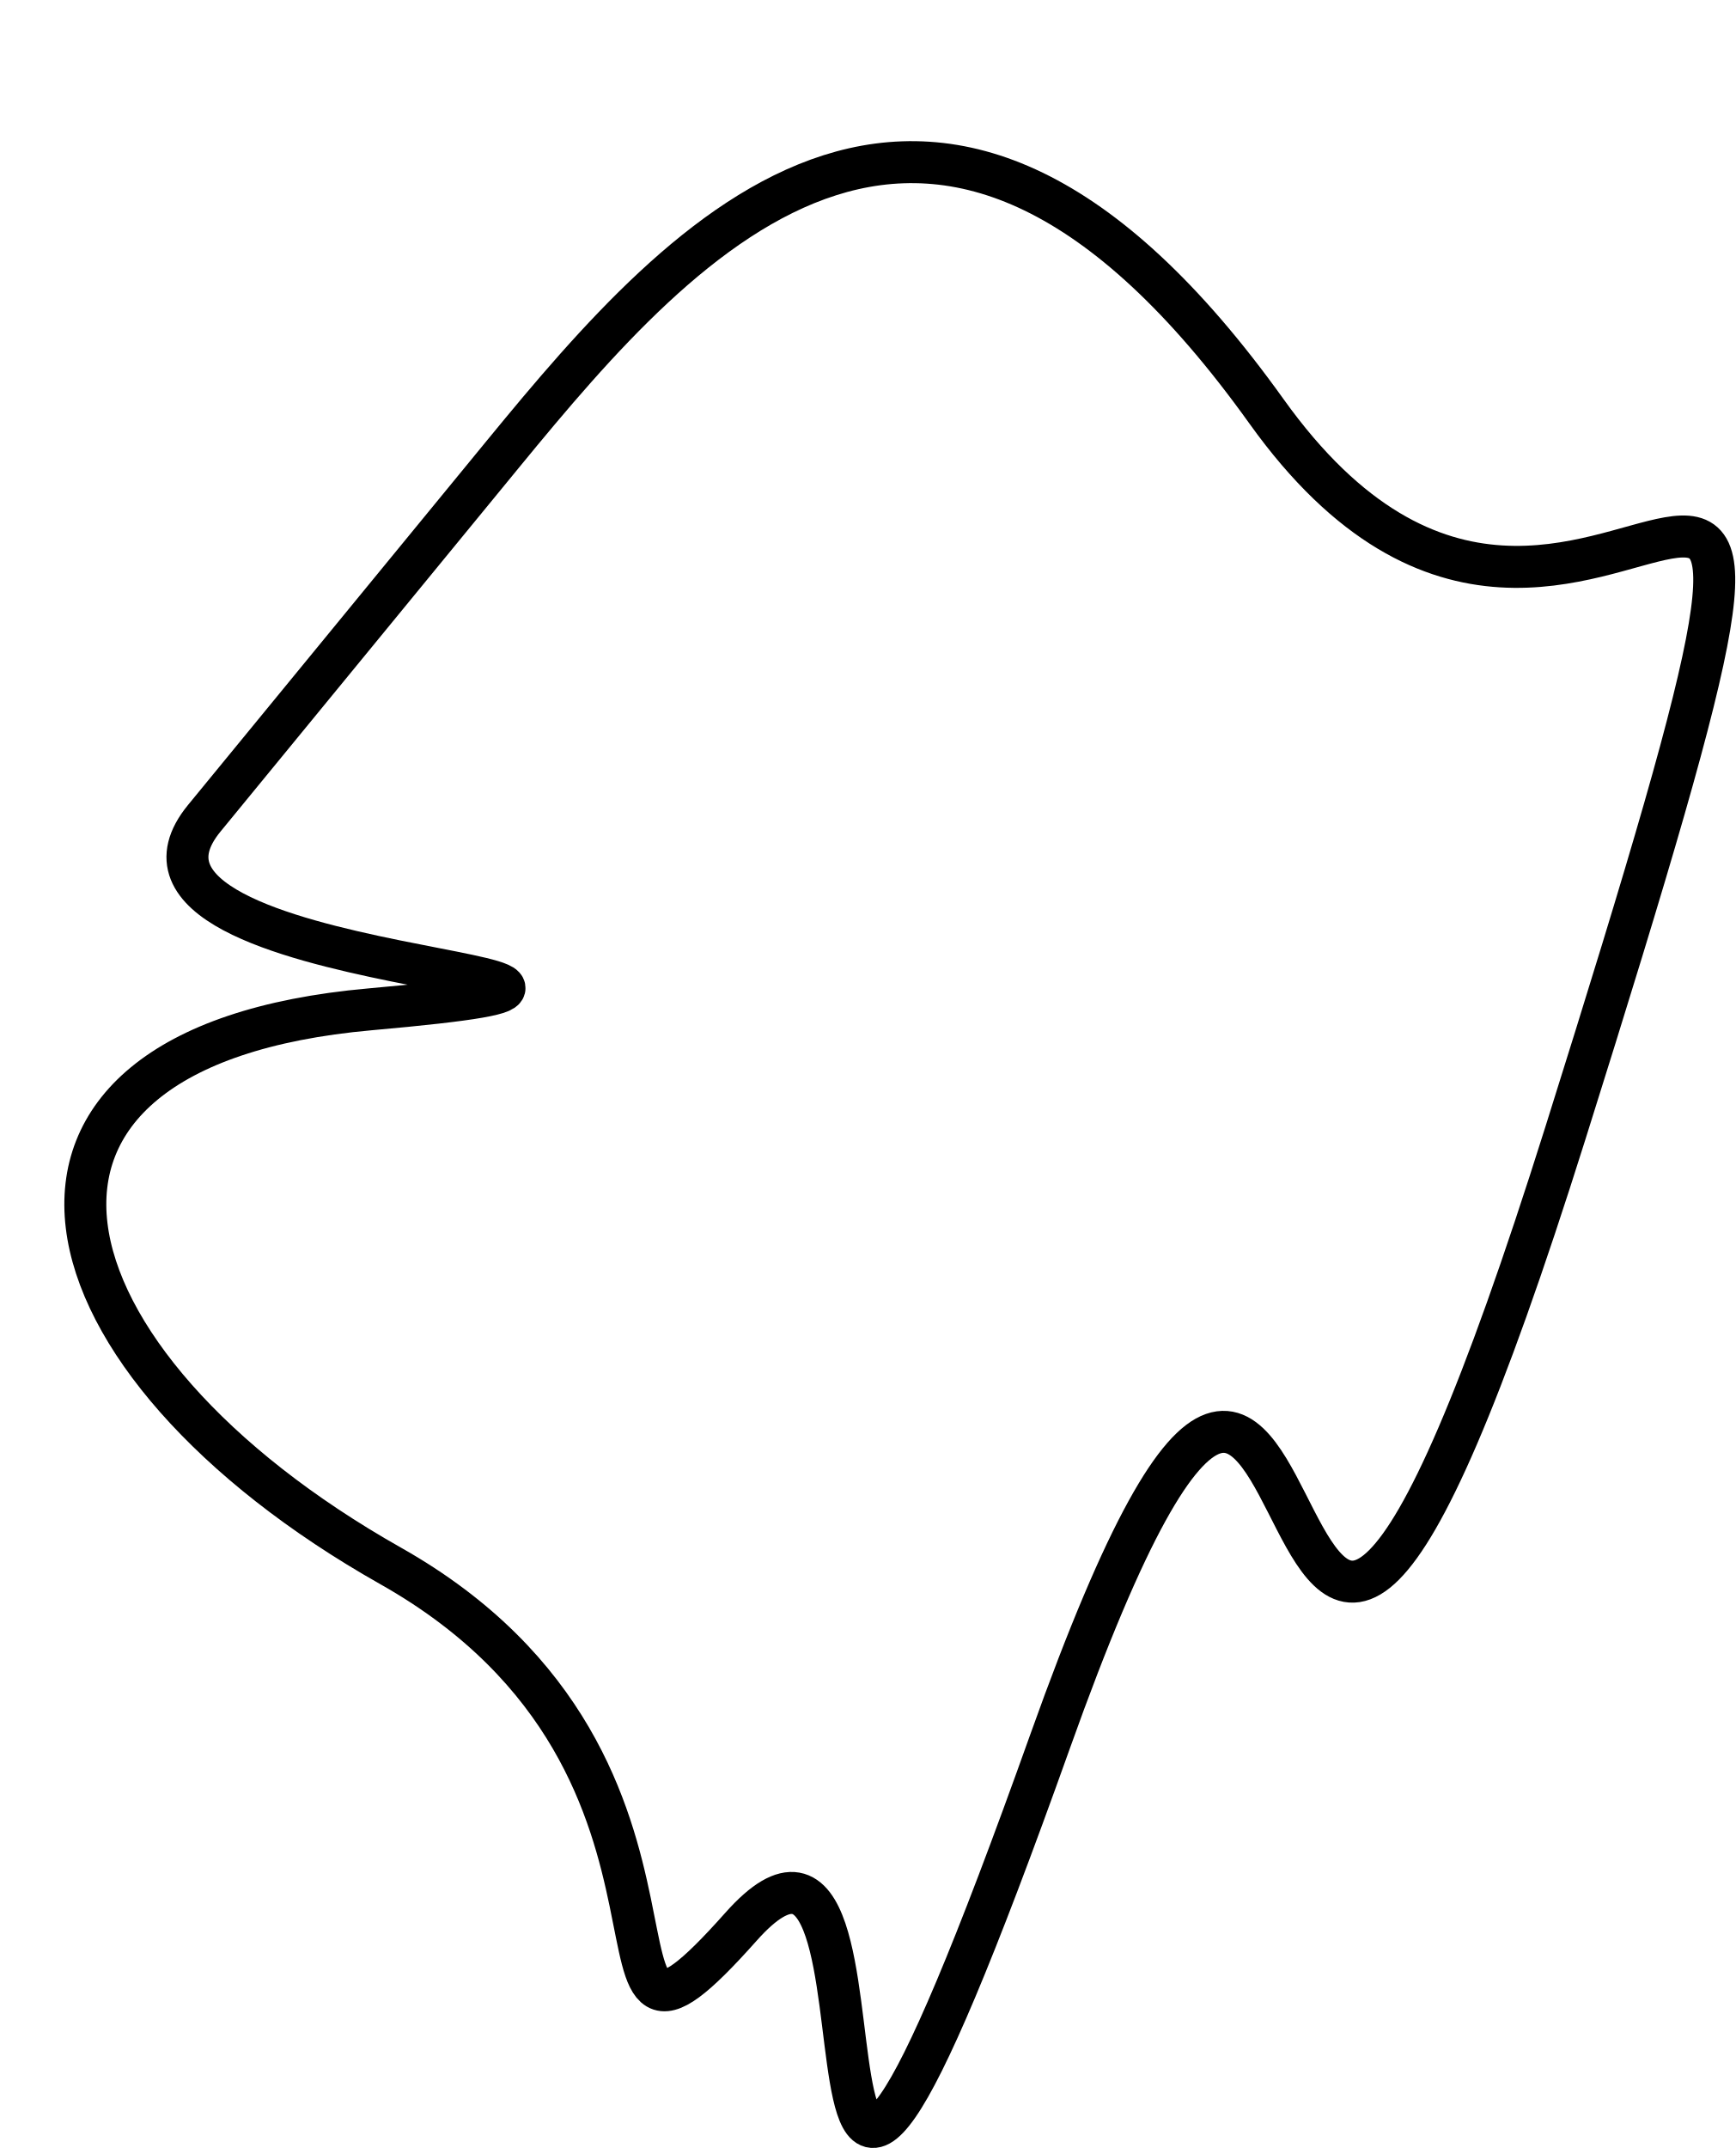
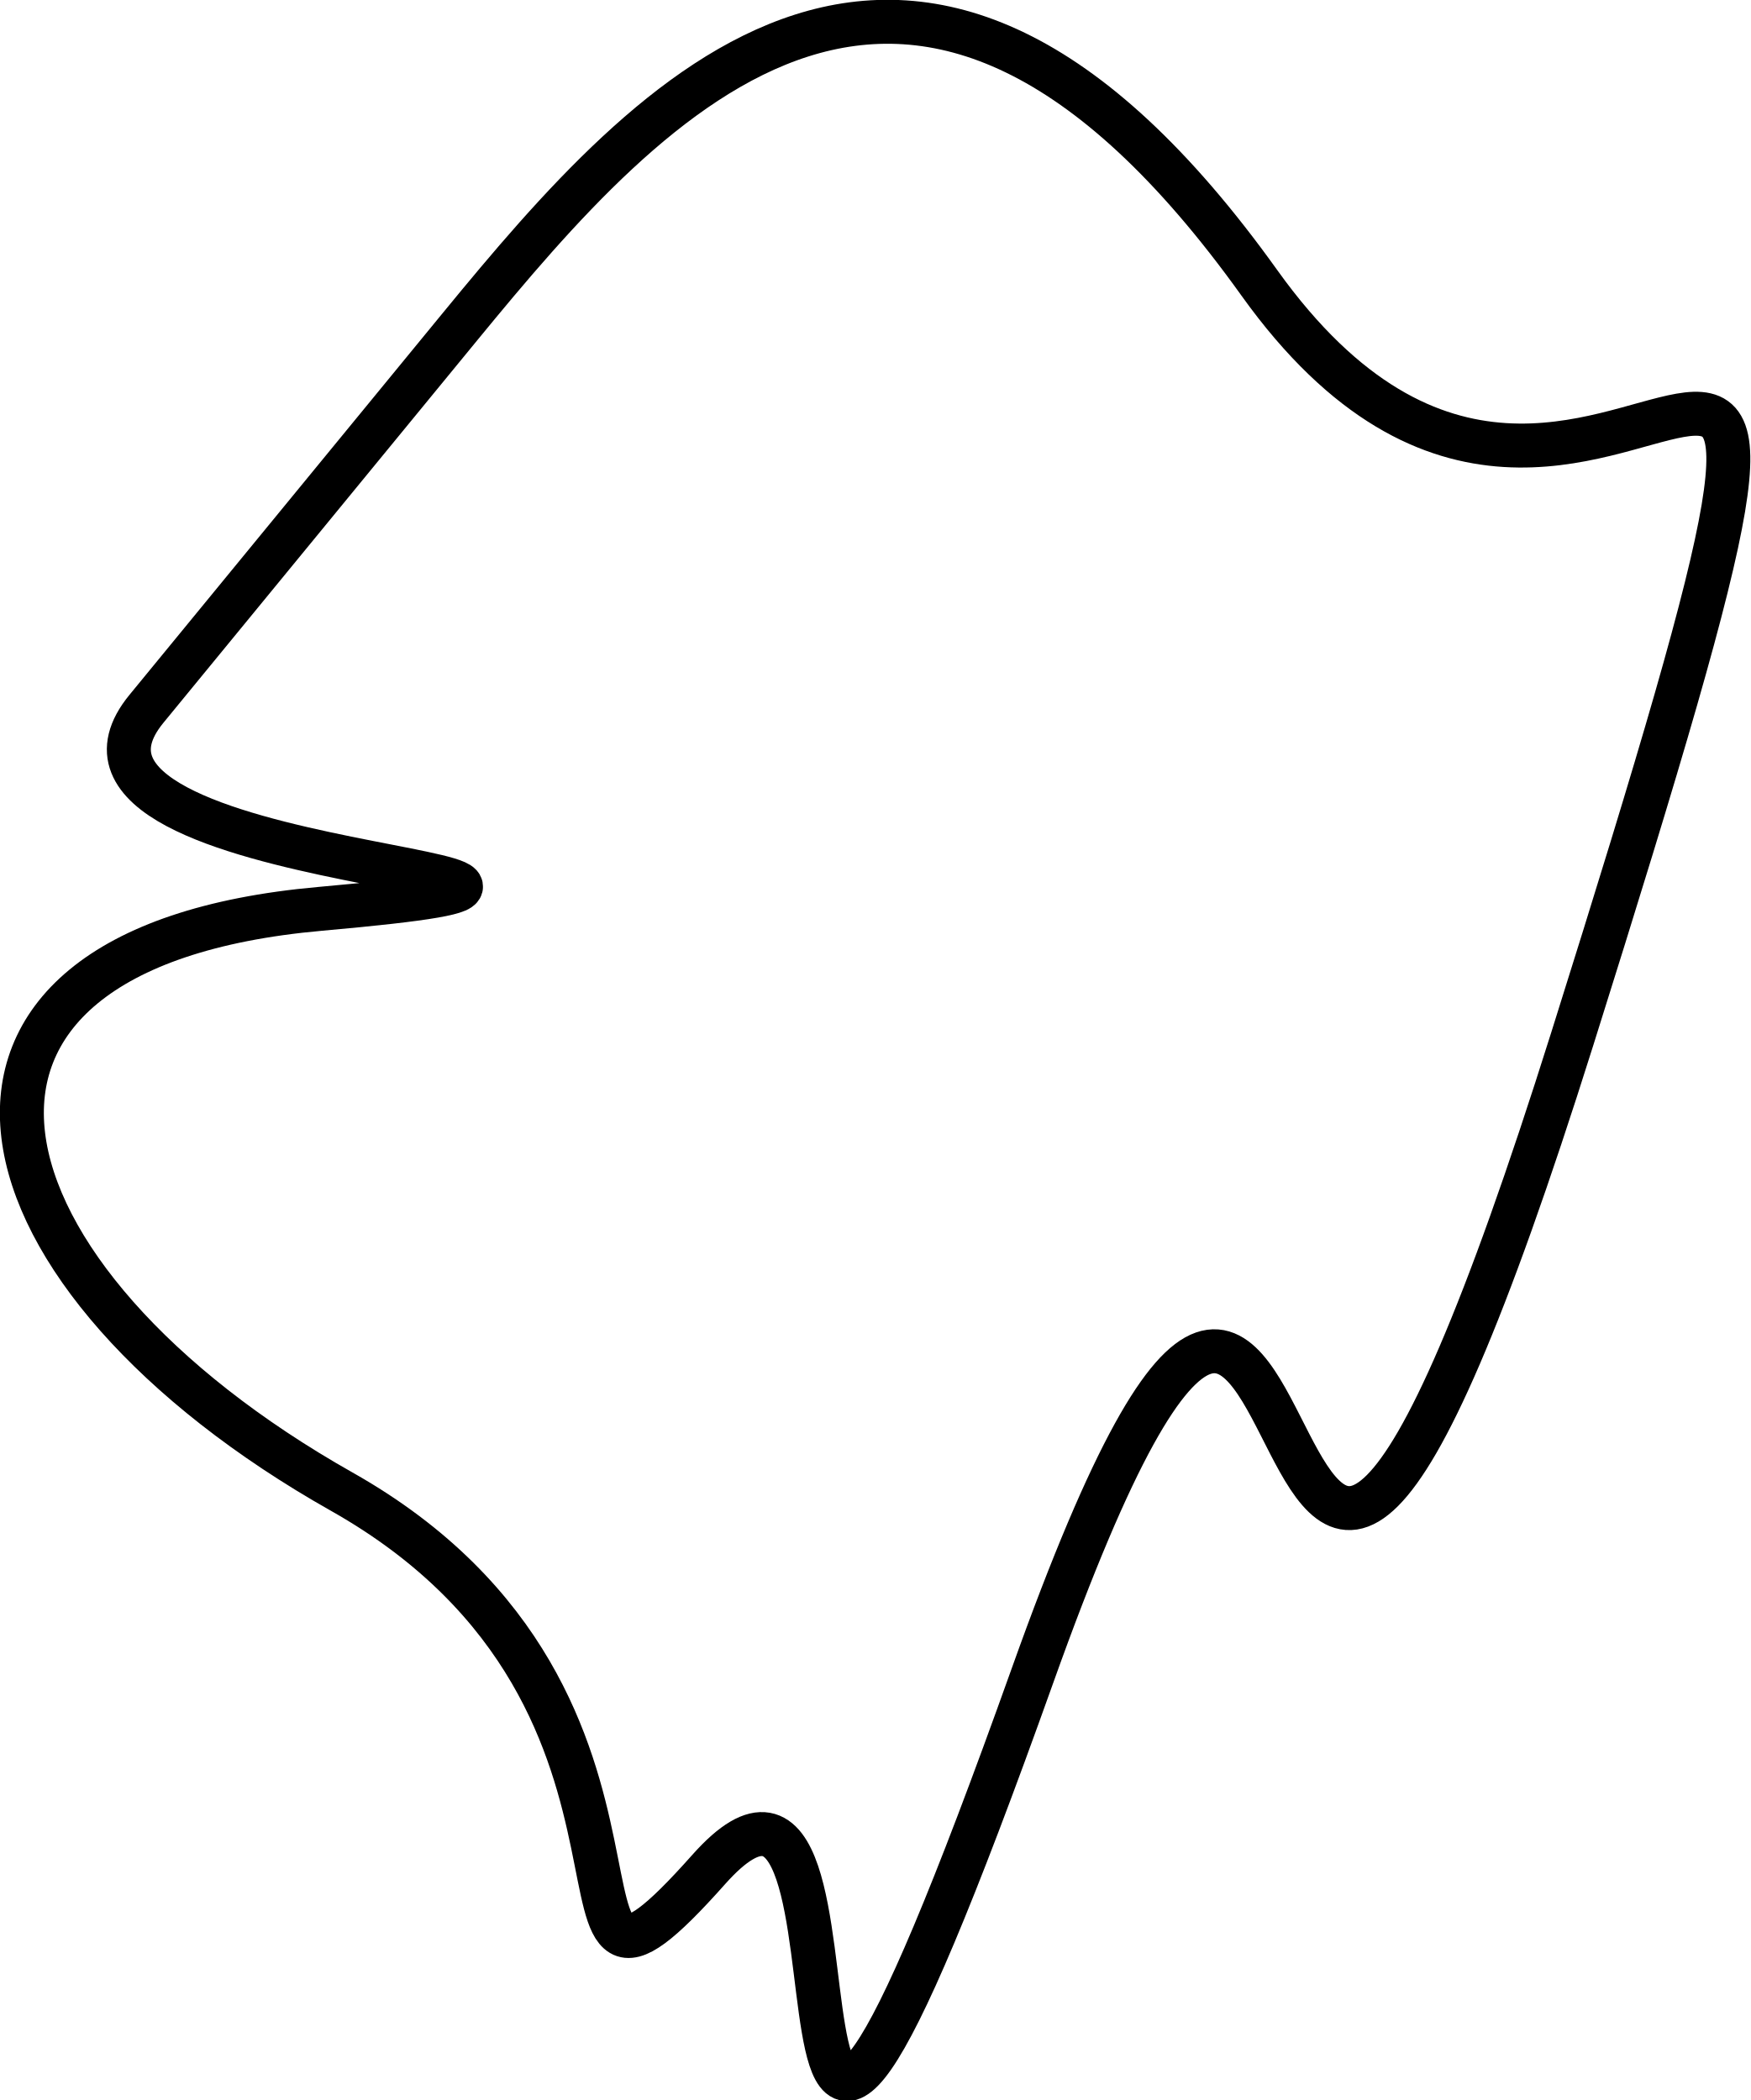
- <svg xmlns="http://www.w3.org/2000/svg" width="124.02" height="153.482" id="svg2" version="1.1">
+ <svg xmlns="http://www.w3.org/2000/svg" version="1.1" width="119.458" height="143.305" id="svg2">
  <defs id="defs4" />
-   <g id="layer1" transform="translate(-234.5147,-444.4819)">
-     <path style="fill:none;stroke:#000000;stroke-width:3;stroke-miterlimit:4;stroke-dasharray:none" d="m 260.964,516.602 c 30.241,-2.693 -21.424,-1.98 -11.85,-13.652 l 21.425,-26.119 c 13.056,-15.917 30.866,-35.973 54.501,-2.946 23.635,33.027 45.795,-26.11 21.358,51.555 -24.437,77.665 -14.746,-18.405 -36.825,43.453 -22.079,61.858 -8.613,-1.902 -22.095,13.257 -13.482,15.159 0.705,-11.242 -25.041,-25.777 -25.746,-14.535 -31.714,-37.078 -1.473,-39.771 z" id="path2985" />
+   <g transform="translate(-239.1216,-454.5817)" id="layer1">
+     <path d="m 260.964,516.602 c 30.241,-2.693 -21.424,-1.98 -11.85,-13.652 l 21.425,-26.119 c 13.056,-15.917 30.866,-35.973 54.501,-2.946 23.635,33.027 45.795,-26.11 21.358,51.555 -24.437,77.665 -14.746,-18.405 -36.825,43.453 -22.079,61.858 -8.613,-1.902 -22.095,13.257 -13.482,15.159 0.705,-11.242 -25.041,-25.777 -25.746,-14.535 -31.714,-37.078 -1.473,-39.771 z" id="path2985" style="fill:none;stroke:#000000;stroke-width:3;stroke-miterlimit:4;stroke-dasharray:none" />
  </g>
</svg>
